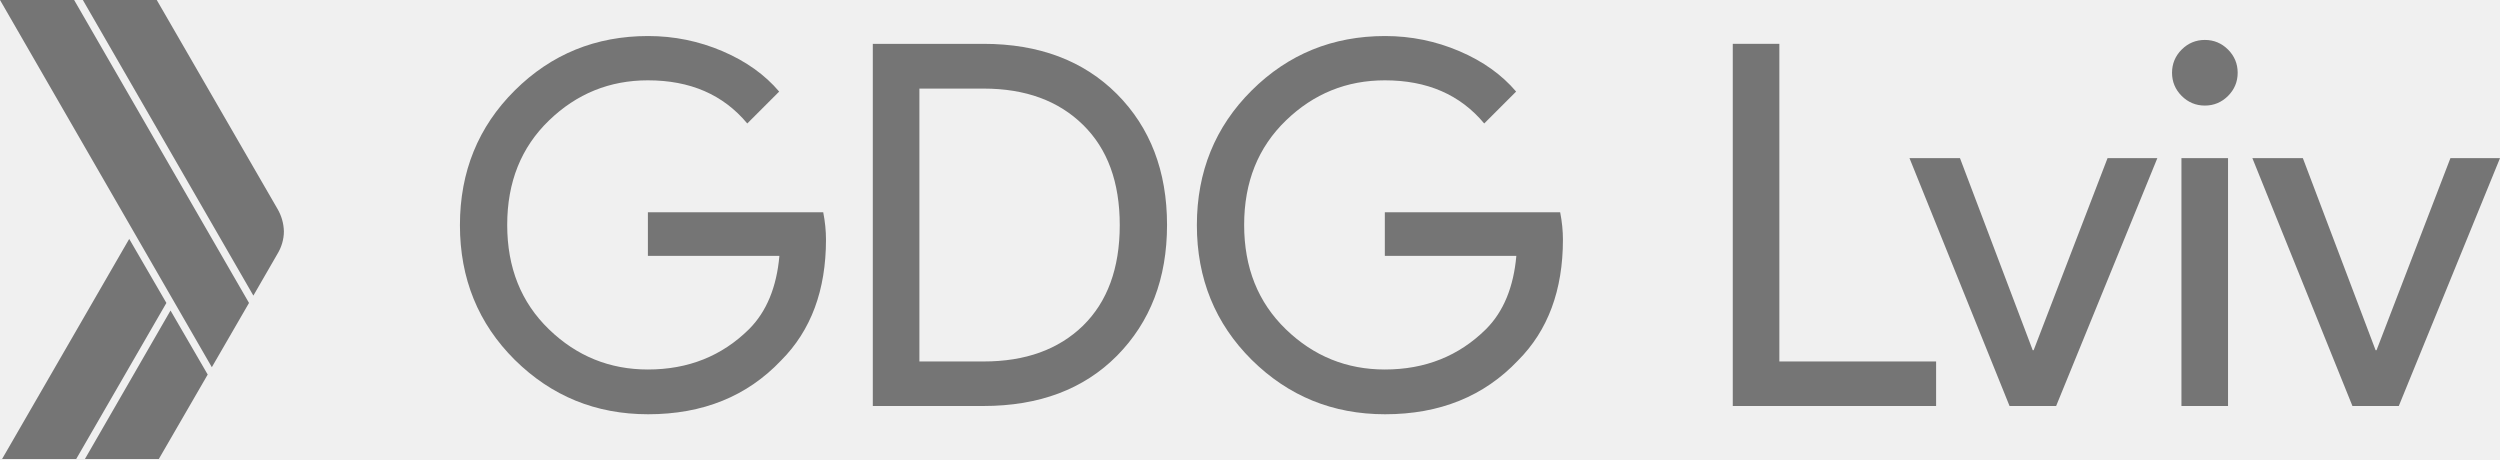
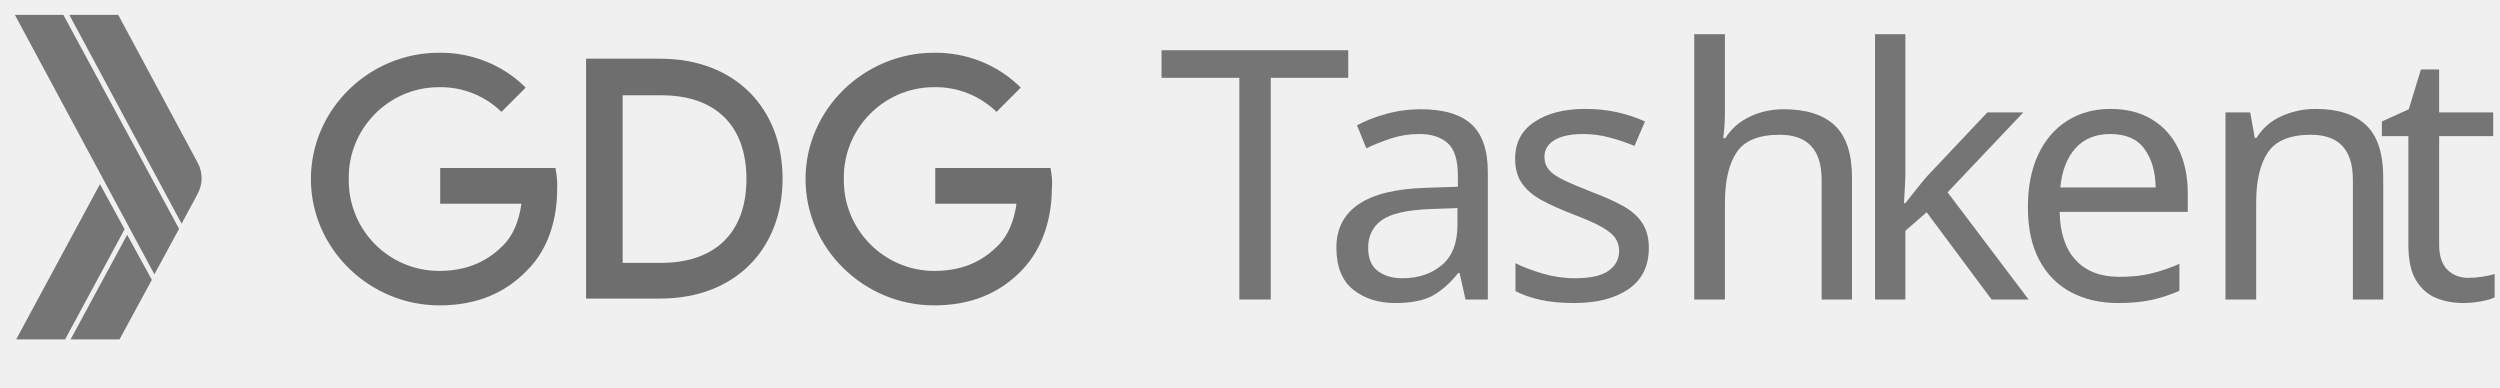
- <svg xmlns="http://www.w3.org/2000/svg" id="Layer_4" viewBox="95 151 1089.3 200">
-   <style>.st0{fill:#757575}</style>
-   <g id="XMLID_6_">
-     <path id="XMLID_3_" class="st0" d="M454.9 255.4c0 22-6.5 39.6-19.6 52.7-14.8 15.6-34.1 23.4-57.9 23.4-22.8 0-42.1-7.9-58.1-23.7-15.9-15.8-23.9-35.4-23.9-58.7s8-42.9 23.9-58.7 35.3-23.7 58.1-23.7c11.3 0 22.1 2.2 32.4 6.6 10.3 4.4 18.5 10.3 24.7 17.6l-13.9 13.9c-10.5-12.6-24.9-18.8-43.3-18.8-16.6 0-31 5.8-43.1 17.5-12.1 11.7-18.2 26.8-18.2 45.5s6.1 33.8 18.2 45.5c12.1 11.7 26.5 17.5 43.1 17.5 17.6 0 32.3-5.9 44.1-17.6 7.6-7.6 12-18.3 13.2-31.9h-57.3v-19h76.4c.8 4.1 1.2 8.1 1.2 11.9z" />
-     <path id="XMLID_20_" class="st0" d="M475.3 327.9V170.1h48.2c24.2 0 43.6 7.3 58.2 21.9 14.5 14.6 21.8 33.6 21.8 57s-7.3 42.3-21.8 57c-14.5 14.6-33.9 21.9-58.2 21.9h-48.2zm20.3-19.4h28c18.2 0 32.6-5.2 43.3-15.6 10.6-10.4 16-25 16-43.8 0-18.7-5.3-33.2-16-43.7s-25.1-15.8-43.3-15.8h-28v118.9z" />
-     <path id="XMLID_23_" class="st0" d="M776 255.4c0 22-6.5 39.6-19.6 52.7-14.8 15.6-34.1 23.4-57.9 23.4-22.8 0-42.1-7.9-58.1-23.7-15.9-15.8-23.9-35.4-23.9-58.7s8-42.9 23.9-58.7 35.3-23.7 58.1-23.7c11.3 0 22.1 2.2 32.4 6.6 10.3 4.4 18.5 10.3 24.7 17.6l-13.9 13.9c-10.5-12.6-24.9-18.8-43.3-18.8-16.6 0-31 5.8-43.1 17.5s-18.2 26.8-18.2 45.5 6.1 33.8 18.2 45.5 26.5 17.5 43.1 17.5c17.6 0 32.3-5.9 44.1-17.6 7.6-7.6 12-18.3 13.2-31.9h-57.3v-19h76.4c.8 4.1 1.2 8.1 1.2 11.9z" />
-     <path id="XMLID_25_" class="st0" d="M850 327.9V170.1h20.3v138.4h68.3v19.4H850z" />
-     <path id="XMLID_27_" class="st0" d="M970.6 327.9l-43.6-108h22l31.7 83.7h.4l32.2-83.7h21.7l-44.1 108h-20.3z" />
-     <path id="XMLID_29_" class="st0" d="M1065.8 192.8c-2.8 2.8-6.2 4.2-10.1 4.2-3.9 0-7.3-1.4-10.1-4.2-2.8-2.8-4.2-6.2-4.2-10.1 0-3.9 1.4-7.3 4.2-10.1 2.8-2.8 6.2-4.2 10.1-4.2 3.9 0 7.3 1.4 10.1 4.2 2.8 2.8 4.2 6.2 4.2 10.1 0 3.9-1.4 7.3-4.2 10.1zm0 135.1h-20.3v-108h20.3v108z" />
-     <path id="XMLID_32_" class="st0" d="M1120 327.9l-43.6-108h22l31.7 83.7h.4l32.2-83.7h21.6l-44.1 108H1120z" />
+ <svg xmlns="http://www.w3.org/2000/svg" version="1.1" id="Layer_1" x="0px" y="0px" viewBox="0 0 587.8 91.2" style="enable-background:new 0 0 587.8 91.2;" xml:space="preserve">
+   <style type="text/css">
+ 	.st0{display:none;}
+ 	.st1{display:inline;}
+ 	.st2{fill:none;}
+ 	.st3{fill:#FFC107;}
+ 	.st4{fill:#0F9D58;}
+ 	.st5{opacity:0.2;fill:#BF360C;enable-background:new    ;}
+ 	.st6{opacity:0.2;fill:#263238;enable-background:new    ;}
+ 	.st7{opacity:0.2;fill:#FFFFFF;enable-background:new    ;}
+ 	.st8{fill:url(#_Path_2_1_);}
+ 	.st9{fill:url(#_Path_3_1_);}
+ 	.st10{fill:#4285F4;}
+ 	.st11{fill:#DB4437;}
+ 	.st12{opacity:0.2;fill:#1A237E;enable-background:new    ;}
+ 	.st13{opacity:0.2;fill:#3E2723;enable-background:new    ;}
+ 	.st14{fill:url(#_Path_6_1_);}
+ 	.st15{opacity:0.54;}
+ 	.st16{fill:#757575;}
+ 	.st17{font-family:'ProductSans-Regular';}
+ 	.st18{font-size:82.07px;}
+ 	.st19{letter-spacing:-5;}
+ 	.st20{letter-spacing:-1;}
+ </style>
+   <g id="Layer_2_1_">
+     <g id="Layer_4">
+       <g id="_Group_" class="st0">
+         <g id="_Group_2" class="st1">
+           <path class="st2" d="M44.5,40.5l-19.1-33H0l21,36.4L0,80.2h25.5l19.1-32.9C45.8,45.2,45.8,42.6,44.5,40.5z" />
+           <polygon id="_Path_" class="st3" points="33.6,65.6 27.6,55.2 13.1,80.2 25.5,80.2 33.8,65.9     " />
+           <path class="st2" d="M44.5,40.5l-19.1-33H0l21,36.4L0,80.2h25.5l19.1-32.9C45.8,45.2,45.8,42.6,44.5,40.5z" />
+           <polygon class="st4" points="21,43.8 27.6,55.2 13.1,80.2 0,80.2     " />
+           <path class="st2" d="M44.5,40.5l-19.1-33H0l21,36.4L0,80.2h25.5l19.1-32.9C45.8,45.2,45.8,42.6,44.5,40.5z" />
+           <polygon class="st5" points="25.5,79.7 13.4,79.7 13.1,80.2 25.5,80.2 33.8,65.9 33.6,65.6     " />
+           <path class="st2" d="M44.5,40.5l-19.1-33H0l21,36.4L0,80.2h25.5l19.1-32.9C45.8,45.2,45.8,42.6,44.5,40.5z" />
+           <polygon class="st6" points="0.3,79.7 0,80.2 13.1,80.2 13.4,79.7     " />
+           <path class="st2" d="M44.5,40.5l-19.1-33H0l21,36.4L0,80.2h25.5l19.1-32.9C45.8,45.2,45.8,42.6,44.5,40.5z" />
+           <polygon class="st7" points="0,80.2 0.3,80.2 21.2,44.1 21,43.8     " />
+           <path class="st2" d="M44.5,40.5l-19.1-33H0l21,36.4L0,80.2h25.5l19.1-32.9C45.8,45.2,45.8,42.6,44.5,40.5z" />
+           <radialGradient id="_Path_2_1_" cx="65.51" cy="679.19" r="25.16" gradientTransform="matrix(1 0 0 1 -31.83 -613.53)" gradientUnits="userSpaceOnUse">
+             <stop offset="0" style="stop-color:#BF360C;stop-opacity:0.2" />
+             <stop offset="1" style="stop-color:#BF360C;stop-opacity:2.000000e-02" />
+           </radialGradient>
+           <polygon id="_Path_2" class="st8" points="33.8,65.9 33.8,65.9 27.6,55.2 26,57.8     " />
+           <path class="st2" d="M44.5,40.5l-19.1-33H0l21,36.4L0,80.2h25.5l19.1-32.9C45.8,45.2,45.8,42.6,44.5,40.5z" />
+           <radialGradient id="_Path_3_1_" cx="65.44" cy="679.35" r="25.36" gradientTransform="matrix(1 0 0 1 -31.83 -613.53)" gradientUnits="userSpaceOnUse">
+             <stop offset="0" style="stop-color:#263238;stop-opacity:0.2" />
+             <stop offset="1" style="stop-color:#263238;stop-opacity:2.000000e-02" />
+           </radialGradient>
+           <polygon id="_Path_3" class="st9" points="26,57.8 27.6,55.2 21,43.8 17.9,49.2     " />
+           <path class="st2" d="M44.5,40.5l-19.1-33H0l21,36.4L0,80.2h25.5l19.1-32.9C45.8,45.2,45.8,42.6,44.5,40.5z" />
+           <g id="_Group_3">
+             <g id="_Group_4">
+               <polygon id="_Path_4" class="st10" points="13.1,7.5 0,7.5 33.8,65.9 40.3,54.6 40.3,54.6       " />
+             </g>
+           </g>
+           <path class="st2" d="M44.5,40.5l-19.1-33H0l21,36.4L0,80.2h25.5l19.1-32.9C45.8,45.2,45.8,42.6,44.5,40.5z" />
+           <path class="st11" d="M44.5,47.3c1.2-2.1,1.2-4.7,0-6.8l-19.1-33H13.1l27.2,47.1L44.5,47.3z" />
+           <path class="st2" d="M44.5,40.5l-19.1-33H0l21,36.4L0,80.2h25.5l19.1-32.9C45.8,45.2,45.8,42.6,44.5,40.5z" />
+           <polygon class="st12" points="40.3,54.6 40.2,54.3 33.8,65.3 0.3,7.5 0,7.5 33.8,65.9 40.3,54.6     " />
+           <path class="st2" d="M44.5,40.5l-19.1-33H0l21,36.4L0,80.2h25.5l19.1-32.9C45.8,45.2,45.8,42.6,44.5,40.5z" />
+           <path class="st7" d="M25.5,8.1l19.1,33c0.5,1,0.9,2,0.9,3.1c0.1-1.3-0.3-2.6-0.9-3.7l-19.1-33H0L0.3,8L25.5,8.1z" />
+           <path class="st2" d="M44.5,40.5l-19.1-33H0l21,36.4L0,80.2h25.5l19.1-32.9C45.8,45.2,45.8,42.6,44.5,40.5z" />
+           <path id="_Path_5" class="st13" d="M40.3,54.6l4.2-7.3c0.6-1.1,0.9-2.4,0.9-3.7c0,1.1-0.3,2.2-0.9,3.1l-4.4,7.6L40.3,54.6z" />
+           <path class="st2" d="M44.5,40.5l-19.1-33H0l21,36.4L0,80.2h25.5l19.1-32.9C45.8,45.2,45.8,42.6,44.5,40.5z" />
+           <radialGradient id="_Path_6_1_" cx="31.26" cy="621.58" r="76.35" gradientTransform="matrix(1 0 0 1 -31.83 -613.52)" gradientUnits="userSpaceOnUse">
+             <stop offset="0" style="stop-color:#FFFFFF;stop-opacity:0.1" />
+             <stop offset="1" style="stop-color:#FFFFFF;stop-opacity:0" />
+           </radialGradient>
+           <path id="_Path_6" class="st14" d="M44.5,40.5l-19.1-33H0l21,36.4L0,80.2h25.5l19.1-32.9C45.8,45.2,45.8,42.6,44.5,40.5z" />
+         </g>
+       </g>
+       <g id="Layer_4-2">
+         <g id="_Group_5" class="st15">
+           <path id="_Compound_Path_" d="M137.8,13.8h17.4c17.7,0,28.8,11.7,28.8,28.2s-11.1,28.2-28.8,28.2h-17.4V13.8z M155.5,61.8      c12.3,0,20-6.8,20-19.7s-7.6-19.7-20-19.7h-9.1v39.4H155.5z" />
+           <rect id="_Path_7" x="72.4" y="12.4" class="st2" width="174.6" height="61.6" />
+           <path id="_Path_8" d="M130.6,39.5h-27.1v8.4h19.1c-0.6,4.3-2.1,7.6-4.3,9.8c-2.8,2.8-7.3,6-15,6C91.5,63.7,82,54.2,82,42.4      c0-0.1,0-0.2,0-0.3c-0.2-11.8,9.3-21.5,21-21.6c0.1,0,0.2,0,0.3,0c5.4-0.1,10.7,2,14.6,5.8l5.7-5.7c-5.4-5.4-12.8-8.3-20.4-8.2      c-16.4,0-30.1,13.3-30.1,29.7s13.8,29.7,30.2,29.7c8.8,0,15.5-2.9,20.7-8.3c5.4-5.4,7-12.9,7-19      C131.1,42.8,130.9,41.2,130.6,39.5z" />
+           <path id="_Path_9" d="M247,39.5h-27.1v8.4h19.1c-0.6,4.3-2.1,7.6-4.3,9.8c-2.8,2.8-7.2,6-15,6c-11.8,0-21.3-9.6-21.3-21.3      c0-0.1,0-0.2,0-0.3c-0.2-11.8,9.3-21.5,21-21.6c0.1,0,0.2,0,0.3,0c5.4-0.1,10.7,2,14.6,5.8l5.7-5.7c-5.4-5.4-12.8-8.3-20.4-8.2      c-16.4,0-30.2,13.3-30.2,29.7s13.8,29.7,30.2,29.7c8.8,0,15.5-2.9,20.7-8.3s7-12.9,7-19C247.5,42.8,247.3,41.2,247,39.5z" />
+         </g>
+       </g>
+       <text transform="matrix(1 0 0 1 272.27 70.42)" class="st16 st17 st18 st19">T</text>
+       <text transform="matrix(1 0 0 1 310.43 70.42)" class="st16 st17 st18">a</text>
+       <text transform="matrix(1 0 0 1 352.05 70.42)" class="st16 st17 st18">sh</text>
+       <text transform="matrix(1 0 0 1 433.87 70.42)" class="st16 st17 st18">k</text>
+       <text transform="matrix(1 0 0 1 472.28 70.42)" class="st16 st17 st18">e</text>
+       <text transform="matrix(1 0 0 1 516.27 70.42)" class="st16 st17 st18 st20">n</text>
+       <text transform="matrix(1 0 0 1 558.71 70.42)" class="st16 st17 st18">t</text>
+     </g>
  </g>
  <g id="XMLID_261_">
-     <path id="XMLID_259_" class="st0" d="M127.3 151H95l92.3 160 16.2-28-76.2-132z" />
-     <path id="XMLID_258_" class="st0" d="M215.9 242l-52.6-91h-32.2l74.3 128.8 10.5-18.2c1.7-2.8 2.8-6.2 2.8-9.8-.1-3.6-1.1-6.9-2.8-9.8z" />
-     <path id="XMLID_257_" class="st0" d="M151.3 255.1L95.9 351h32.3l39.3-68-16.2-27.9z" />
-     <path id="XMLID_256_" class="st0" d="M169.3 286.3L132 351h32.2l21.3-36.8-16.2-27.9z" />
+     <path id="XMLID_259_" class="st16" d="M14.9,3.5H3.5l32.8,61l5.8-10.7L14.9,3.5z" />
+     <path id="XMLID_258_" class="st16" d="M46.5,38.3L27.8,3.5H16.3l26.4,49.1l3.7-6.9c0.6-1.1,1-2.4,1-3.7   C47.4,40.6,47.1,39.4,46.5,38.3L46.5,38.3z" />
+     <path id="XMLID_257_" class="st16" d="M23.5,43.3L3.8,79.8h11.5l14-25.9L23.5,43.3z" />
+     <path id="XMLID_256_" class="st16" d="M29.9,55.2L16.6,79.8h11.5l7.6-14L29.9,55.2L29.9,55.2z" />
  </g>
</svg>
